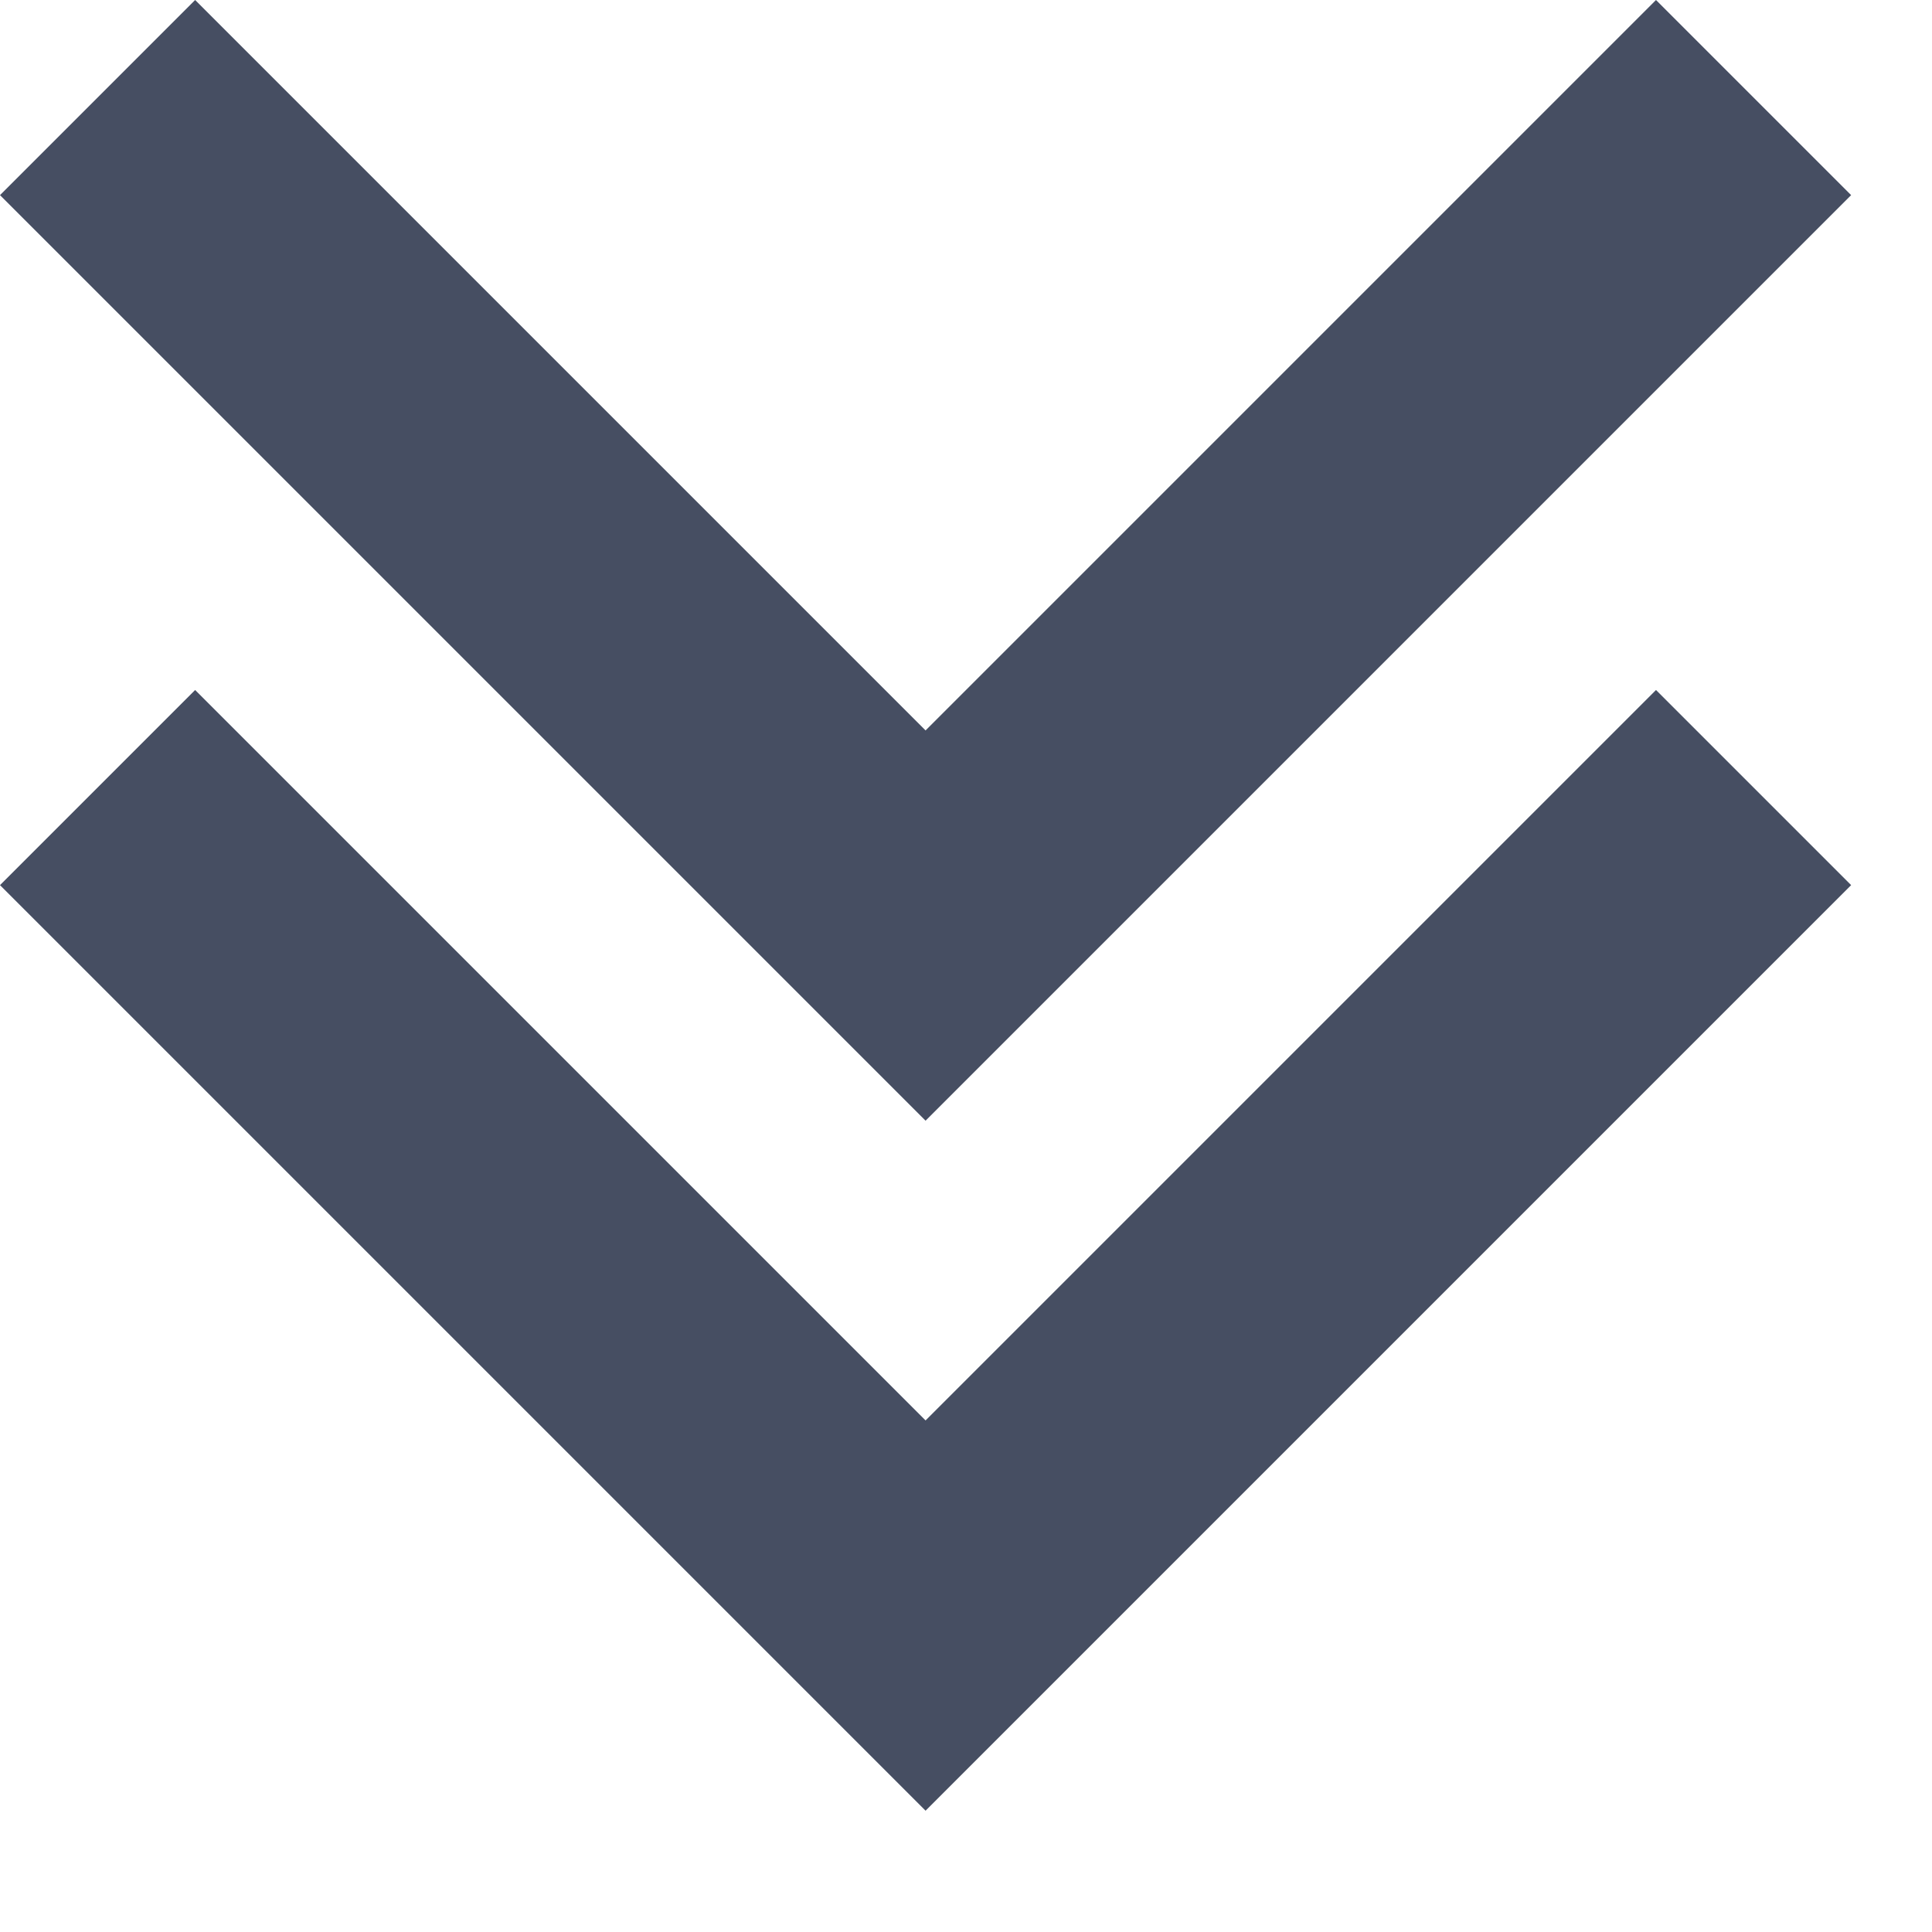
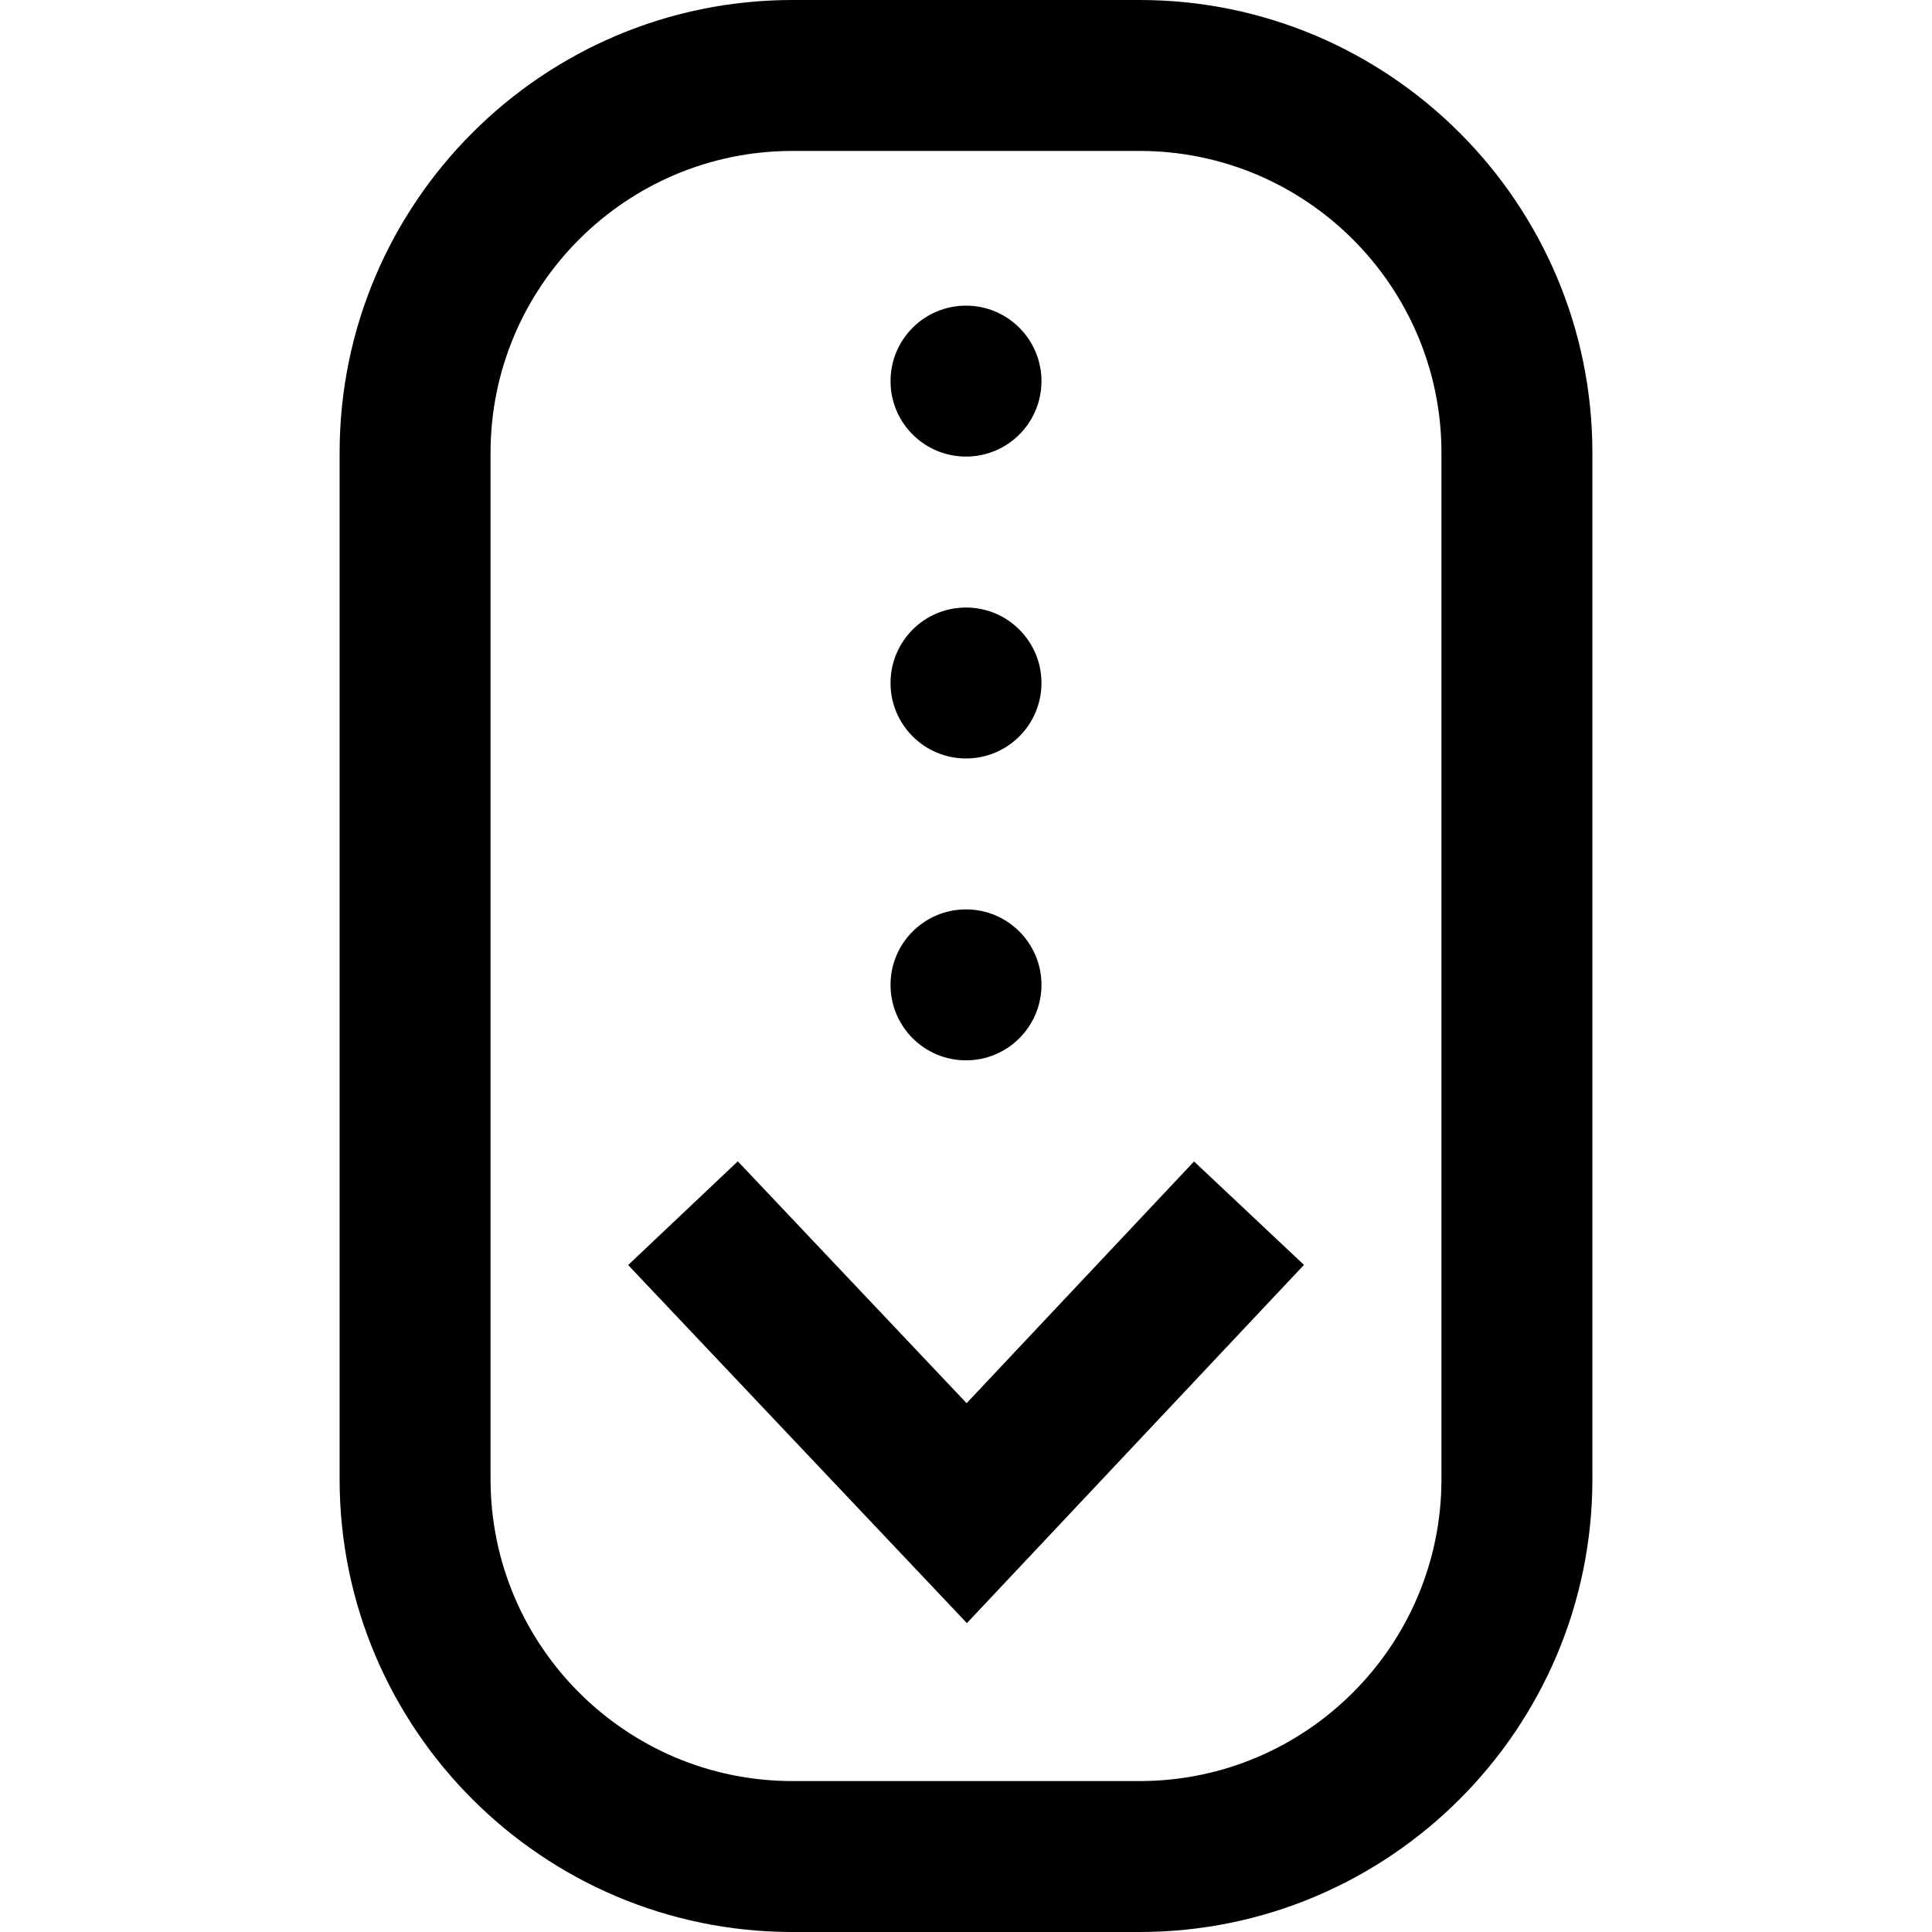
- <svg xmlns="http://www.w3.org/2000/svg" width="14" height="14" viewBox="0 0 14 14" fill="none">
-   <path fill-rule="evenodd" clip-rule="evenodd" d="M12 0L6.707 5.293L1.414 0L0 1.414L6.707 8.121L13.414 1.414L12 0ZM13.414 6.414L12 5L6.707 10.293L1.414 5L0 6.414L6.707 13.121L13.414 6.414Z" fill="#464E62" />
+ <svg xmlns="http://www.w3.org/2000/svg" height="512pt" viewBox="-90 0 512 512" width="512pt">
+   <path d="m166.238 430.145-89.77-94.898 29.059-27.488 60.633 64.098 60.273-64.059 29.133 27.41zm165.762-38.145v-272c0-66.168-53.832-120-120-120h-92c-66.168 0-120 53.832-120 120v272c0 66.168 53.832 120 120 120h92c66.168 0 120-53.832 120-120zm-120-352c44.113 0 80 35.887 80 80v272c0 44.113-35.887 80-80 80h-92c-44.113 0-80-35.887-80-80v-272c0-44.113 35.887-80 80-80zm-46 41c-11.047 0-20 8.953-20 20s8.953 20 20 20 20-8.953 20-20-8.953-20-20-20zm0 80c-11.047 0-20 8.953-20 20s8.953 20 20 20 20-8.953 20-20-8.953-20-20-20zm0 80c-11.047 0-20 8.953-20 20s8.953 20 20 20 20-8.953 20-20-8.953-20-20-20zm0 0" />
</svg>
